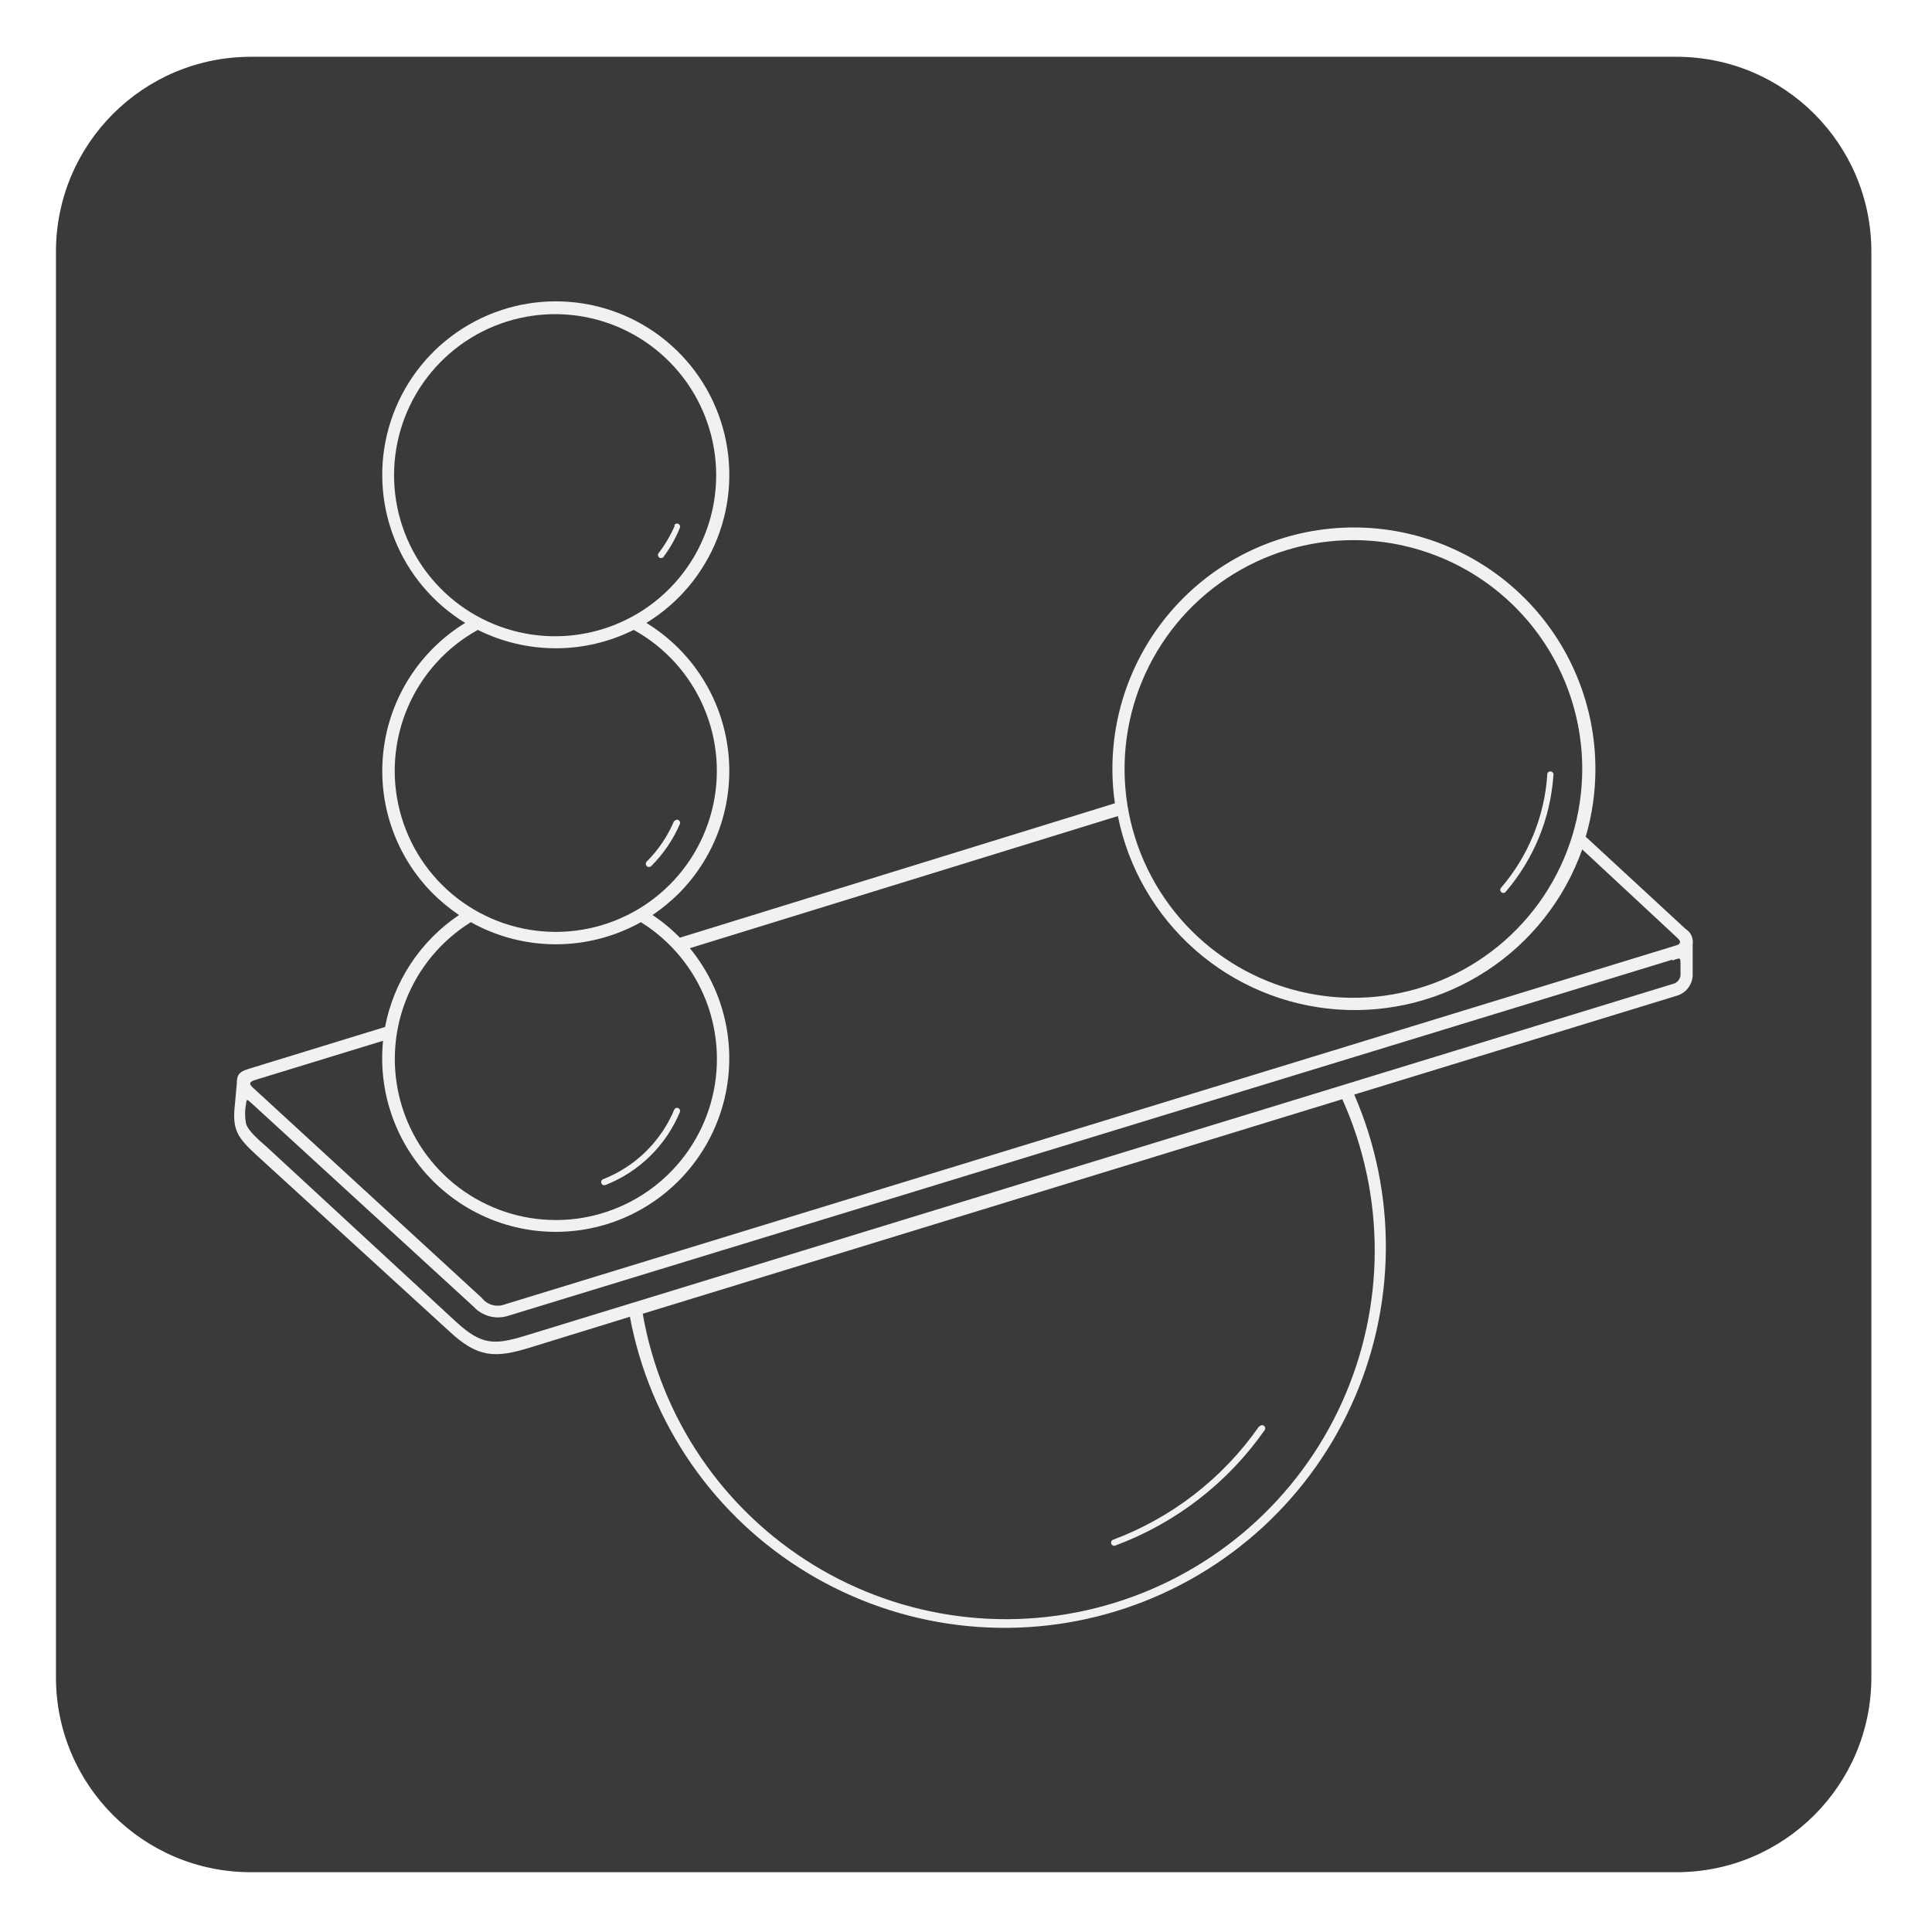
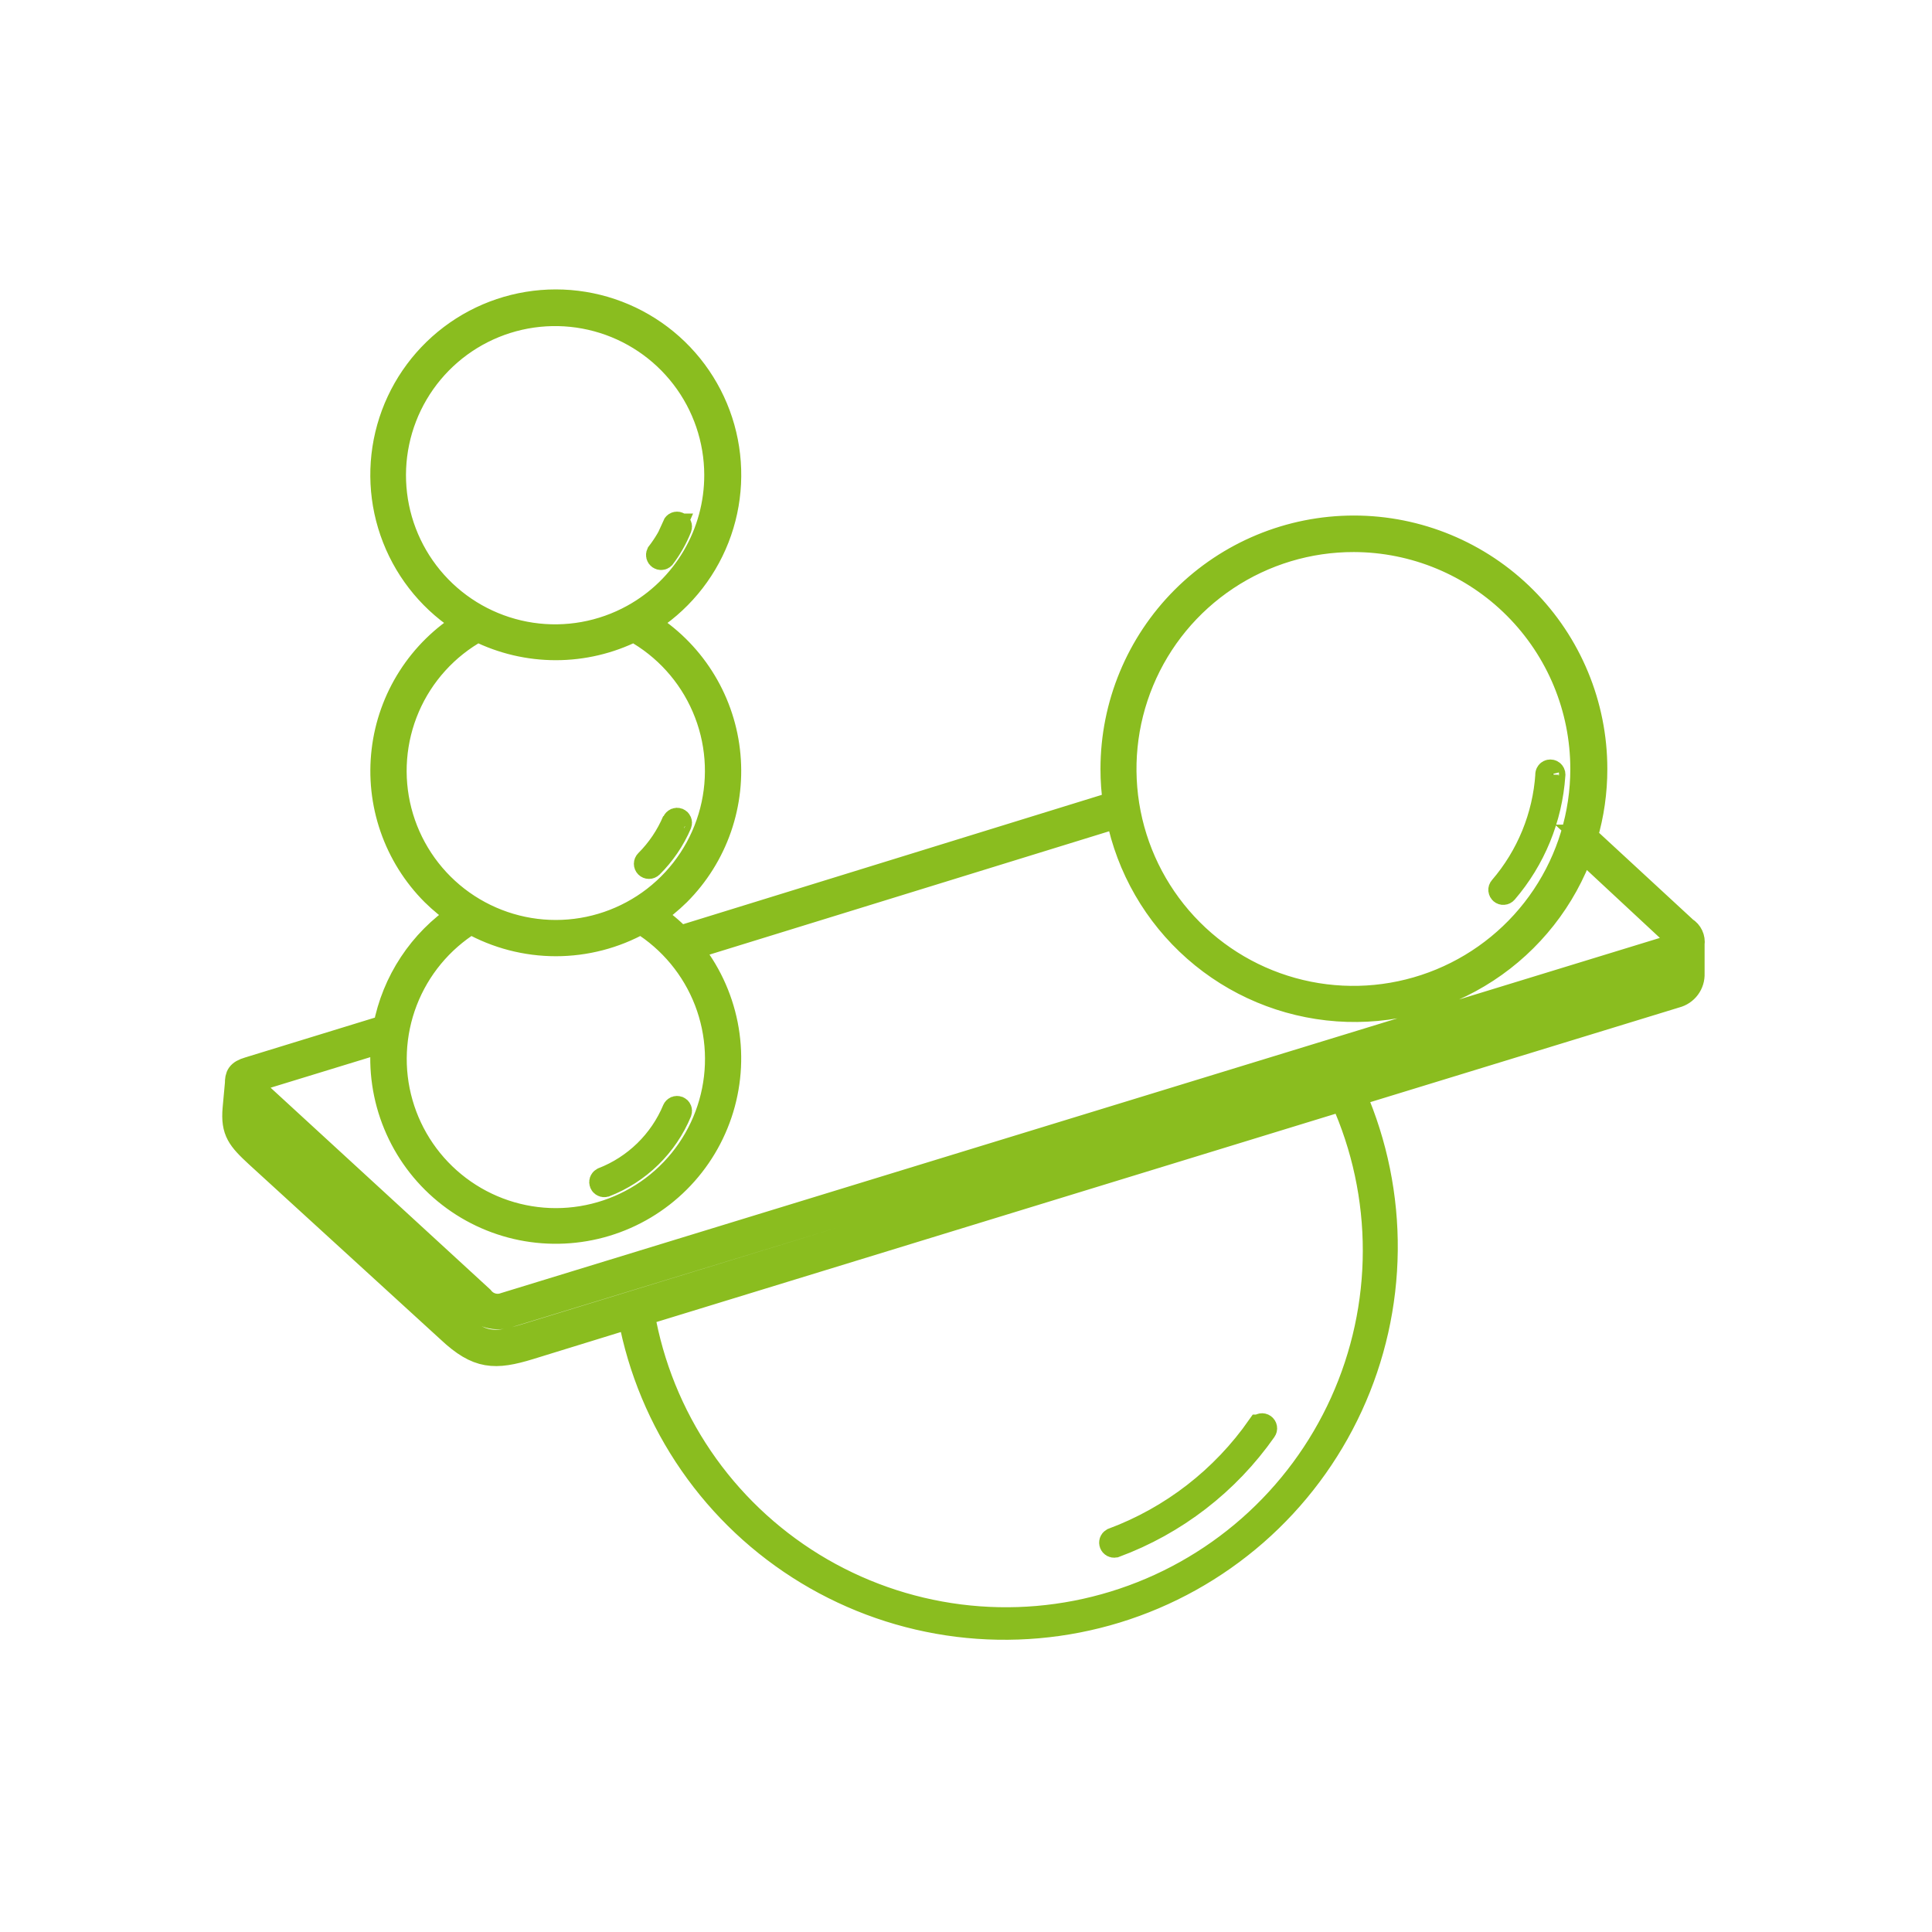
<svg xmlns="http://www.w3.org/2000/svg" width="81" height="81" viewBox="0 0 81 81" fill="none">
-   <path d="M70.288 2.381H10.516C6.004 2.381 2.346 6.039 2.346 10.551V70.323C2.346 74.835 6.004 78.493 10.516 78.493H70.288C74.8 78.493 78.458 74.835 78.458 70.323V10.551C78.458 6.039 74.8 2.381 70.288 2.381Z" fill="#3A3A3A" />
-   <path d="M66.476 35.074L70.665 38.943C70.773 39.009 70.859 39.105 70.912 39.219C70.966 39.333 70.984 39.461 70.966 39.585V40.814C70.976 41.028 70.912 41.238 70.784 41.41C70.657 41.581 70.475 41.704 70.267 41.757L56.777 45.891C57.674 47.955 58.126 50.185 58.102 52.435C58.078 54.685 57.58 56.906 56.638 58.95C55.697 60.994 54.335 62.817 52.641 64.298C50.946 65.779 48.958 66.886 46.807 67.546C44.655 68.206 42.388 68.404 40.155 68.128C37.921 67.851 35.772 67.106 33.846 65.941C31.92 64.776 30.262 63.218 28.981 61.368C27.699 59.518 26.823 57.418 26.409 55.206L22.219 56.498C20.746 56.951 20.026 56.93 18.819 55.799L10.781 48.453C10.027 47.755 9.748 47.434 9.832 46.477L9.929 45.423C9.929 45.102 9.992 44.941 10.418 44.815L16.144 43.056C16.325 42.107 16.692 41.204 17.224 40.399C17.756 39.593 18.443 38.901 19.244 38.363C18.855 38.098 18.491 37.799 18.155 37.469C17.378 36.691 16.787 35.746 16.427 34.706C16.067 33.666 15.948 32.559 16.078 31.466C16.207 30.373 16.583 29.324 17.176 28.398C17.769 27.471 18.565 26.691 19.503 26.116C18.15 25.288 17.105 24.041 16.527 22.564C15.948 21.088 15.868 19.463 16.298 17.936C16.728 16.41 17.645 15.066 18.909 14.109C20.173 13.152 21.716 12.634 23.302 12.634C24.887 12.634 26.43 13.152 27.694 14.109C28.958 15.066 29.875 16.41 30.305 17.936C30.735 19.463 30.654 21.088 30.076 22.564C29.497 24.041 28.453 25.288 27.1 26.116C28.038 26.691 28.834 27.471 29.427 28.398C30.02 29.324 30.396 30.373 30.525 31.466C30.655 32.559 30.535 33.666 30.176 34.706C29.816 35.746 29.225 36.691 28.448 37.469C28.112 37.799 27.747 38.098 27.358 38.363C27.773 38.639 28.156 38.957 28.504 39.313L46.743 33.678C46.672 33.202 46.637 32.721 46.638 32.239C46.638 29.554 47.705 26.979 49.603 25.08C51.502 23.181 54.078 22.114 56.763 22.114C59.448 22.114 62.023 23.181 63.922 25.08C65.821 26.979 66.888 29.554 66.888 32.239C66.889 33.199 66.753 34.154 66.483 35.074H66.476ZM56.274 46.086L26.947 55.08C27.323 57.241 28.155 59.296 29.387 61.111C30.619 62.925 32.224 64.456 34.093 65.603C35.963 66.75 38.055 67.486 40.23 67.762C42.406 68.038 44.616 67.848 46.712 67.204C48.809 66.561 50.745 65.479 52.391 64.03C54.038 62.581 55.357 60.798 56.261 58.8C57.165 56.802 57.634 54.634 57.636 52.441C57.639 50.248 57.174 48.079 56.274 46.079V46.086ZM28.266 46.526C28.273 46.511 28.282 46.496 28.294 46.484C28.306 46.472 28.32 46.463 28.335 46.456C28.351 46.45 28.368 46.447 28.385 46.447C28.401 46.447 28.418 46.45 28.434 46.456C28.449 46.463 28.463 46.472 28.476 46.484C28.487 46.496 28.497 46.51 28.503 46.526C28.51 46.541 28.513 46.558 28.513 46.575C28.513 46.592 28.51 46.608 28.504 46.624C28.215 47.32 27.788 47.95 27.249 48.477C26.71 49.004 26.071 49.416 25.368 49.689C25.337 49.697 25.304 49.694 25.275 49.679C25.246 49.665 25.224 49.64 25.212 49.61C25.2 49.58 25.199 49.547 25.21 49.516C25.221 49.486 25.242 49.461 25.271 49.445C25.94 49.185 26.551 48.792 27.066 48.29C27.58 47.789 27.989 47.189 28.266 46.526ZM28.266 34.446C28.273 34.43 28.282 34.416 28.294 34.404C28.306 34.392 28.32 34.383 28.335 34.376C28.351 34.37 28.368 34.367 28.385 34.366C28.401 34.366 28.418 34.37 28.434 34.376C28.449 34.383 28.463 34.392 28.476 34.404C28.487 34.416 28.497 34.43 28.503 34.445C28.51 34.461 28.513 34.478 28.513 34.495C28.513 34.511 28.51 34.528 28.504 34.544C28.221 35.204 27.813 35.804 27.303 36.31C27.278 36.335 27.244 36.349 27.208 36.349C27.173 36.349 27.139 36.335 27.114 36.31C27.089 36.285 27.075 36.251 27.075 36.216C27.075 36.181 27.089 36.147 27.114 36.122C27.605 35.632 27.997 35.05 28.266 34.411V34.446ZM28.266 22.031C28.273 22.015 28.282 22.001 28.294 21.989C28.306 21.977 28.32 21.967 28.335 21.961C28.351 21.954 28.368 21.951 28.385 21.951C28.401 21.951 28.418 21.954 28.434 21.961C28.449 21.967 28.463 21.977 28.476 21.988C28.487 22 28.497 22.015 28.503 22.03C28.51 22.046 28.513 22.062 28.513 22.079C28.513 22.096 28.51 22.113 28.504 22.128C28.327 22.57 28.092 22.985 27.805 23.364C27.783 23.385 27.754 23.397 27.723 23.398C27.693 23.4 27.663 23.391 27.638 23.373C27.613 23.355 27.596 23.329 27.588 23.299C27.581 23.27 27.583 23.238 27.596 23.211C27.877 22.848 28.111 22.451 28.294 22.031H28.266ZM64.87 32.505C64.865 32.485 64.865 32.465 64.87 32.446C64.874 32.426 64.883 32.408 64.895 32.392C64.907 32.376 64.923 32.364 64.941 32.355C64.959 32.346 64.979 32.342 64.999 32.342C65.019 32.342 65.039 32.346 65.057 32.355C65.075 32.364 65.091 32.376 65.103 32.392C65.115 32.408 65.124 32.426 65.129 32.446C65.133 32.465 65.133 32.485 65.128 32.505C65.005 34.307 64.302 36.022 63.124 37.393C63.102 37.419 63.07 37.435 63.036 37.437C63.002 37.44 62.968 37.429 62.943 37.407C62.917 37.384 62.901 37.353 62.898 37.319C62.895 37.285 62.906 37.251 62.929 37.225C64.072 35.896 64.753 34.233 64.87 32.484V32.505ZM52.804 59.807C52.824 59.779 52.855 59.759 52.89 59.753C52.924 59.747 52.96 59.755 52.989 59.776C53.017 59.796 53.037 59.827 53.043 59.862C53.049 59.897 53.041 59.932 53.02 59.961C51.467 62.178 49.275 63.869 46.736 64.807C46.705 64.812 46.674 64.806 46.647 64.791C46.62 64.776 46.6 64.751 46.589 64.722C46.578 64.693 46.578 64.662 46.588 64.632C46.598 64.603 46.618 64.579 46.645 64.563C49.127 63.638 51.267 61.979 52.783 59.807H52.804ZM20.034 26.409C18.724 27.133 17.691 28.273 17.099 29.648C16.508 31.023 16.389 32.556 16.763 34.005C17.137 35.455 17.983 36.739 19.166 37.656C20.35 38.572 21.804 39.07 23.302 39.07C24.799 39.07 26.253 38.572 27.437 37.656C28.62 36.739 29.465 35.455 29.84 34.005C30.214 32.556 30.096 31.023 29.503 29.648C28.912 28.273 27.879 27.133 26.569 26.409C25.555 26.915 24.436 27.179 23.302 27.179C22.167 27.179 21.048 26.915 20.034 26.409ZM30.026 19.908C30.022 18.428 29.533 16.99 28.632 15.815C27.732 14.641 26.47 13.794 25.042 13.407C23.613 13.019 22.097 13.112 20.726 13.67C19.356 14.228 18.206 15.222 17.455 16.497C16.704 17.772 16.393 19.259 16.569 20.729C16.746 22.198 17.4 23.569 18.432 24.63C19.464 25.692 20.816 26.384 22.279 26.602C23.743 26.82 25.238 26.551 26.535 25.836C27.594 25.252 28.478 24.393 29.092 23.35C29.706 22.307 30.029 21.118 30.026 19.908ZM19.74 38.663C18.494 39.438 17.534 40.598 17.005 41.967C16.477 43.337 16.409 44.84 16.812 46.252C17.215 47.663 18.067 48.905 19.238 49.788C20.41 50.672 21.837 51.151 23.305 51.151C24.773 51.151 26.2 50.672 27.372 49.788C28.543 48.905 29.395 47.663 29.798 46.252C30.201 44.84 30.133 43.337 29.605 41.967C29.076 40.598 28.116 39.438 26.87 38.663C25.78 39.271 24.553 39.59 23.305 39.59C22.057 39.59 20.83 39.271 19.74 38.663ZM16.06 43.635L10.774 45.255C10.544 45.325 10.362 45.381 10.6 45.597L20.201 54.417C20.311 54.558 20.462 54.661 20.635 54.71C20.807 54.759 20.99 54.752 21.158 54.689L70.281 39.634C70.498 39.571 70.463 39.446 70.33 39.327L66.336 35.612C65.595 37.699 64.189 39.486 62.335 40.698C60.481 41.91 58.28 42.48 56.071 42.322C53.861 42.163 51.765 41.285 50.103 39.821C48.44 38.356 47.304 36.387 46.868 34.215L28.923 39.753C29.683 40.678 30.202 41.777 30.436 42.952C30.669 44.126 30.609 45.34 30.261 46.486C29.912 47.632 29.287 48.674 28.439 49.52C27.591 50.366 26.548 50.99 25.402 51.336C24.255 51.682 23.041 51.739 21.867 51.504C20.693 51.268 19.595 50.746 18.671 49.984C17.747 49.223 17.025 48.245 16.57 47.137C16.114 46.029 15.939 44.827 16.06 43.635ZM56.763 22.645C54.864 22.641 53.007 23.2 51.427 24.252C49.846 25.303 48.613 26.8 47.884 28.553C47.154 30.306 46.962 32.236 47.329 34.098C47.697 35.961 48.609 37.672 49.95 39.016C51.291 40.36 53.001 41.276 54.862 41.648C56.724 42.02 58.654 41.831 60.409 41.105C62.163 40.38 63.663 39.15 64.718 37.572C65.773 35.994 66.336 34.138 66.336 32.239C66.336 29.698 65.328 27.261 63.533 25.463C61.739 23.664 59.304 22.651 56.763 22.645ZM70.114 40.235L21.311 55.164C21.055 55.247 20.781 55.254 20.52 55.185C20.26 55.115 20.026 54.972 19.845 54.773L10.593 46.296C10.348 46.072 10.341 46.051 10.313 46.296C10.262 46.559 10.262 46.829 10.313 47.092C10.362 47.364 10.837 47.79 11.158 48.062L19.133 55.429C20.18 56.386 20.711 56.4 21.996 56.009L70.128 41.254C70.228 41.234 70.318 41.177 70.378 41.094C70.439 41.011 70.467 40.909 70.456 40.807V40.5C70.456 40.102 70.456 40.158 70.114 40.27V40.235Z" fill="#F1F2F0" />
+   <path d="M66.476 35.074L70.665 38.943C70.773 39.009 70.859 39.105 70.912 39.219C70.966 39.333 70.984 39.461 70.966 39.585V40.814C70.976 41.028 70.912 41.238 70.784 41.41C70.657 41.581 70.475 41.704 70.267 41.757L56.777 45.891C57.674 47.955 58.126 50.185 58.102 52.435C58.078 54.685 57.58 56.906 56.638 58.95C55.697 60.994 54.335 62.817 52.641 64.298C50.946 65.779 48.958 66.886 46.807 67.546C44.655 68.206 42.388 68.404 40.155 68.128C37.921 67.851 35.772 67.106 33.846 65.941C31.92 64.776 30.262 63.218 28.981 61.368C27.699 59.518 26.823 57.418 26.409 55.206L22.219 56.498C20.746 56.951 20.026 56.93 18.819 55.799L10.781 48.453C10.027 47.755 9.748 47.434 9.832 46.477L9.929 45.423C9.929 45.102 9.992 44.941 10.418 44.815L16.144 43.056C16.325 42.107 16.692 41.204 17.224 40.399C17.756 39.593 18.443 38.901 19.244 38.363C18.855 38.098 18.491 37.799 18.155 37.469C17.378 36.691 16.787 35.746 16.427 34.706C16.067 33.666 15.948 32.559 16.078 31.466C16.207 30.373 16.583 29.324 17.176 28.398C17.769 27.471 18.565 26.691 19.503 26.116C18.15 25.288 17.105 24.041 16.527 22.564C15.948 21.088 15.868 19.463 16.298 17.936C16.728 16.41 17.645 15.066 18.909 14.109C20.173 13.152 21.716 12.634 23.302 12.634C24.887 12.634 26.43 13.152 27.694 14.109C28.958 15.066 29.875 16.41 30.305 17.936C30.735 19.463 30.654 21.088 30.076 22.564C29.497 24.041 28.453 25.288 27.1 26.116C28.038 26.691 28.834 27.471 29.427 28.398C30.02 29.324 30.396 30.373 30.525 31.466C30.655 32.559 30.535 33.666 30.176 34.706C29.816 35.746 29.225 36.691 28.448 37.469C28.112 37.799 27.747 38.098 27.358 38.363C27.773 38.639 28.156 38.957 28.504 39.313L46.743 33.678C46.672 33.202 46.637 32.721 46.638 32.239C46.638 29.554 47.705 26.979 49.603 25.08C51.502 23.181 54.078 22.114 56.763 22.114C59.448 22.114 62.023 23.181 63.922 25.08C65.821 26.979 66.888 29.554 66.888 32.239C66.889 33.199 66.753 34.154 66.483 35.074H66.476ZM56.274 46.086L26.947 55.08C27.323 57.241 28.155 59.296 29.387 61.111C30.619 62.925 32.224 64.456 34.093 65.603C35.963 66.75 38.055 67.486 40.23 67.762C42.406 68.038 44.616 67.848 46.712 67.204C48.809 66.561 50.745 65.479 52.391 64.03C54.038 62.581 55.357 60.798 56.261 58.8C57.165 56.802 57.634 54.634 57.636 52.441C57.639 50.248 57.174 48.079 56.274 46.079V46.086ZM28.266 46.526C28.273 46.511 28.282 46.496 28.294 46.484C28.306 46.472 28.32 46.463 28.335 46.456C28.351 46.45 28.368 46.447 28.385 46.447C28.401 46.447 28.418 46.45 28.434 46.456C28.449 46.463 28.463 46.472 28.476 46.484C28.487 46.496 28.497 46.51 28.503 46.526C28.51 46.541 28.513 46.558 28.513 46.575C28.513 46.592 28.51 46.608 28.504 46.624C28.215 47.32 27.788 47.95 27.249 48.477C26.71 49.004 26.071 49.416 25.368 49.689C25.337 49.697 25.304 49.694 25.275 49.679C25.246 49.665 25.224 49.64 25.212 49.61C25.2 49.58 25.199 49.547 25.21 49.516C25.221 49.486 25.242 49.461 25.271 49.445C25.94 49.185 26.551 48.792 27.066 48.29C27.58 47.789 27.989 47.189 28.266 46.526ZM28.266 34.446C28.273 34.43 28.282 34.416 28.294 34.404C28.306 34.392 28.32 34.383 28.335 34.376C28.351 34.37 28.368 34.367 28.385 34.366C28.401 34.366 28.418 34.37 28.434 34.376C28.449 34.383 28.463 34.392 28.476 34.404C28.487 34.416 28.497 34.43 28.503 34.445C28.51 34.461 28.513 34.478 28.513 34.495C28.513 34.511 28.51 34.528 28.504 34.544C28.221 35.204 27.813 35.804 27.303 36.31C27.278 36.335 27.244 36.349 27.208 36.349C27.173 36.349 27.139 36.335 27.114 36.31C27.089 36.285 27.075 36.251 27.075 36.216C27.075 36.181 27.089 36.147 27.114 36.122C27.605 35.632 27.997 35.05 28.266 34.411V34.446ZM28.266 22.031C28.273 22.015 28.282 22.001 28.294 21.989C28.306 21.977 28.32 21.967 28.335 21.961C28.351 21.954 28.368 21.951 28.385 21.951C28.401 21.951 28.418 21.954 28.434 21.961C28.449 21.967 28.463 21.977 28.476 21.988C28.487 22 28.497 22.015 28.503 22.03C28.51 22.046 28.513 22.062 28.513 22.079C28.513 22.096 28.51 22.113 28.504 22.128C28.327 22.57 28.092 22.985 27.805 23.364C27.783 23.385 27.754 23.397 27.723 23.398C27.693 23.4 27.663 23.391 27.638 23.373C27.613 23.355 27.596 23.329 27.588 23.299C27.581 23.27 27.583 23.238 27.596 23.211C27.877 22.848 28.111 22.451 28.294 22.031H28.266ZM64.87 32.505C64.865 32.485 64.865 32.465 64.87 32.446C64.874 32.426 64.883 32.408 64.895 32.392C64.907 32.376 64.923 32.364 64.941 32.355C64.959 32.346 64.979 32.342 64.999 32.342C65.019 32.342 65.039 32.346 65.057 32.355C65.075 32.364 65.091 32.376 65.103 32.392C65.115 32.408 65.124 32.426 65.129 32.446C65.133 32.465 65.133 32.485 65.128 32.505C65.005 34.307 64.302 36.022 63.124 37.393C63.102 37.419 63.07 37.435 63.036 37.437C63.002 37.44 62.968 37.429 62.943 37.407C62.917 37.384 62.901 37.353 62.898 37.319C62.895 37.285 62.906 37.251 62.929 37.225C64.072 35.896 64.753 34.233 64.87 32.484V32.505ZM52.804 59.807C52.824 59.779 52.855 59.759 52.89 59.753C52.924 59.747 52.96 59.755 52.989 59.776C53.017 59.796 53.037 59.827 53.043 59.862C53.049 59.897 53.041 59.932 53.02 59.961C51.467 62.178 49.275 63.869 46.736 64.807C46.705 64.812 46.674 64.806 46.647 64.791C46.62 64.776 46.6 64.751 46.589 64.722C46.578 64.693 46.578 64.662 46.588 64.632C46.598 64.603 46.618 64.579 46.645 64.563C49.127 63.638 51.267 61.979 52.783 59.807H52.804ZM20.034 26.409C18.724 27.133 17.691 28.273 17.099 29.648C16.508 31.023 16.389 32.556 16.763 34.005C17.137 35.455 17.983 36.739 19.166 37.656C20.35 38.572 21.804 39.07 23.302 39.07C24.799 39.07 26.253 38.572 27.437 37.656C28.62 36.739 29.465 35.455 29.84 34.005C30.214 32.556 30.096 31.023 29.503 29.648C28.912 28.273 27.879 27.133 26.569 26.409C25.555 26.915 24.436 27.179 23.302 27.179C22.167 27.179 21.048 26.915 20.034 26.409ZM30.026 19.908C30.022 18.428 29.533 16.99 28.632 15.815C27.732 14.641 26.47 13.794 25.042 13.407C23.613 13.019 22.097 13.112 20.726 13.67C19.356 14.228 18.206 15.222 17.455 16.497C16.704 17.772 16.393 19.259 16.569 20.729C16.746 22.198 17.4 23.569 18.432 24.63C19.464 25.692 20.816 26.384 22.279 26.602C23.743 26.82 25.238 26.551 26.535 25.836C27.594 25.252 28.478 24.393 29.092 23.35C29.706 22.307 30.029 21.118 30.026 19.908ZM19.74 38.663C18.494 39.438 17.534 40.598 17.005 41.967C16.477 43.337 16.409 44.84 16.812 46.252C17.215 47.663 18.067 48.905 19.238 49.788C20.41 50.672 21.837 51.151 23.305 51.151C24.773 51.151 26.2 50.672 27.372 49.788C28.543 48.905 29.395 47.663 29.798 46.252C30.201 44.84 30.133 43.337 29.605 41.967C29.076 40.598 28.116 39.438 26.87 38.663C25.78 39.271 24.553 39.59 23.305 39.59C22.057 39.59 20.83 39.271 19.74 38.663ZM16.06 43.635L10.774 45.255C10.544 45.325 10.362 45.381 10.6 45.597L20.201 54.417C20.311 54.558 20.462 54.661 20.635 54.71C20.807 54.759 20.99 54.752 21.158 54.689L70.281 39.634C70.498 39.571 70.463 39.446 70.33 39.327L66.336 35.612C65.595 37.699 64.189 39.486 62.335 40.698C60.481 41.91 58.28 42.48 56.071 42.322C53.861 42.163 51.765 41.285 50.103 39.821C48.44 38.356 47.304 36.387 46.868 34.215L28.923 39.753C29.683 40.678 30.202 41.777 30.436 42.952C30.669 44.126 30.609 45.34 30.261 46.486C29.912 47.632 29.287 48.674 28.439 49.52C27.591 50.366 26.548 50.99 25.402 51.336C24.255 51.682 23.041 51.739 21.867 51.504C20.693 51.268 19.595 50.746 18.671 49.984C17.747 49.223 17.025 48.245 16.57 47.137C16.114 46.029 15.939 44.827 16.06 43.635ZM56.763 22.645C54.864 22.641 53.007 23.2 51.427 24.252C49.846 25.303 48.613 26.8 47.884 28.553C47.154 30.306 46.962 32.236 47.329 34.098C47.697 35.961 48.609 37.672 49.95 39.016C51.291 40.36 53.001 41.276 54.862 41.648C56.724 42.02 58.654 41.831 60.409 41.105C62.163 40.38 63.663 39.15 64.718 37.572C65.773 35.994 66.336 34.138 66.336 32.239C66.336 29.698 65.328 27.261 63.533 25.463C61.739 23.664 59.304 22.651 56.763 22.645ZM70.114 40.235L21.311 55.164C21.055 55.247 20.781 55.254 20.52 55.185C20.26 55.115 20.026 54.972 19.845 54.773L10.593 46.296C10.348 46.072 10.341 46.051 10.313 46.296C10.262 46.559 10.262 46.829 10.313 47.092C10.362 47.364 10.837 47.79 11.158 48.062L19.133 55.429C20.18 56.386 20.711 56.4 21.996 56.009L70.128 41.254C70.228 41.234 70.318 41.177 70.378 41.094C70.439 41.011 70.467 40.909 70.456 40.807V40.5C70.456 40.102 70.456 40.158 70.114 40.27V40.235Z" fill="#749A23" stroke="#8ABD1F" />
</svg>
